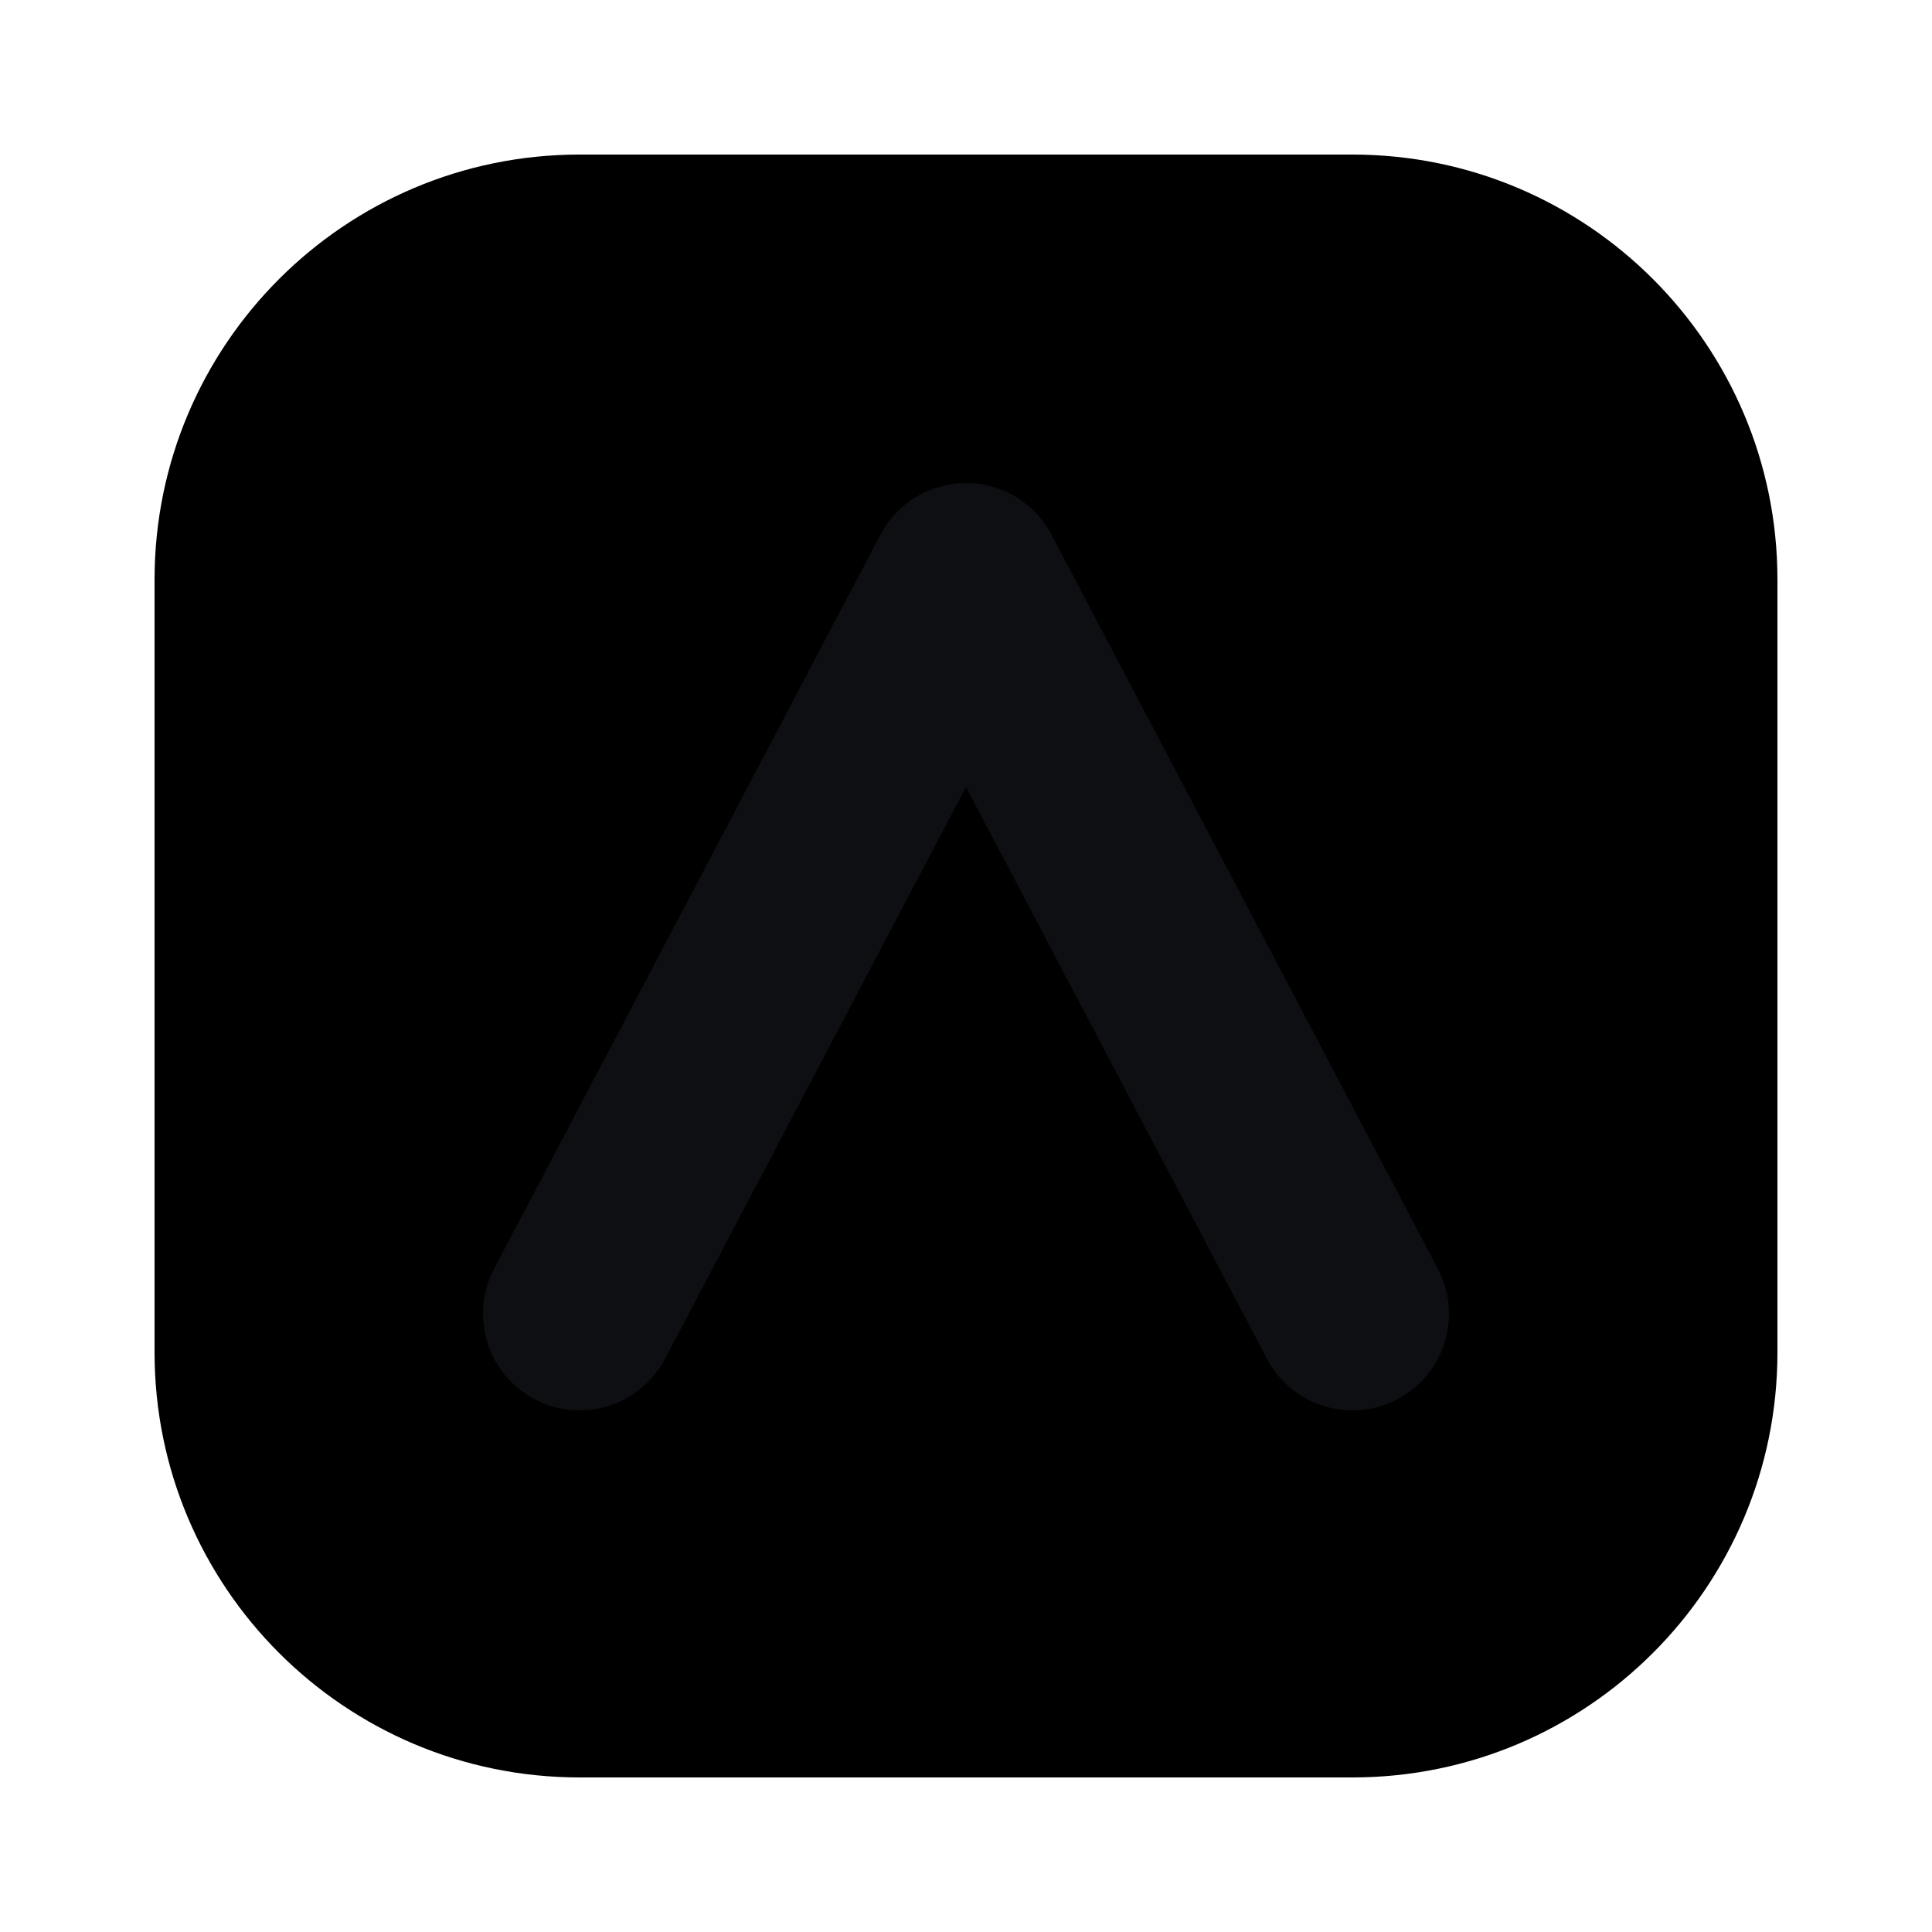
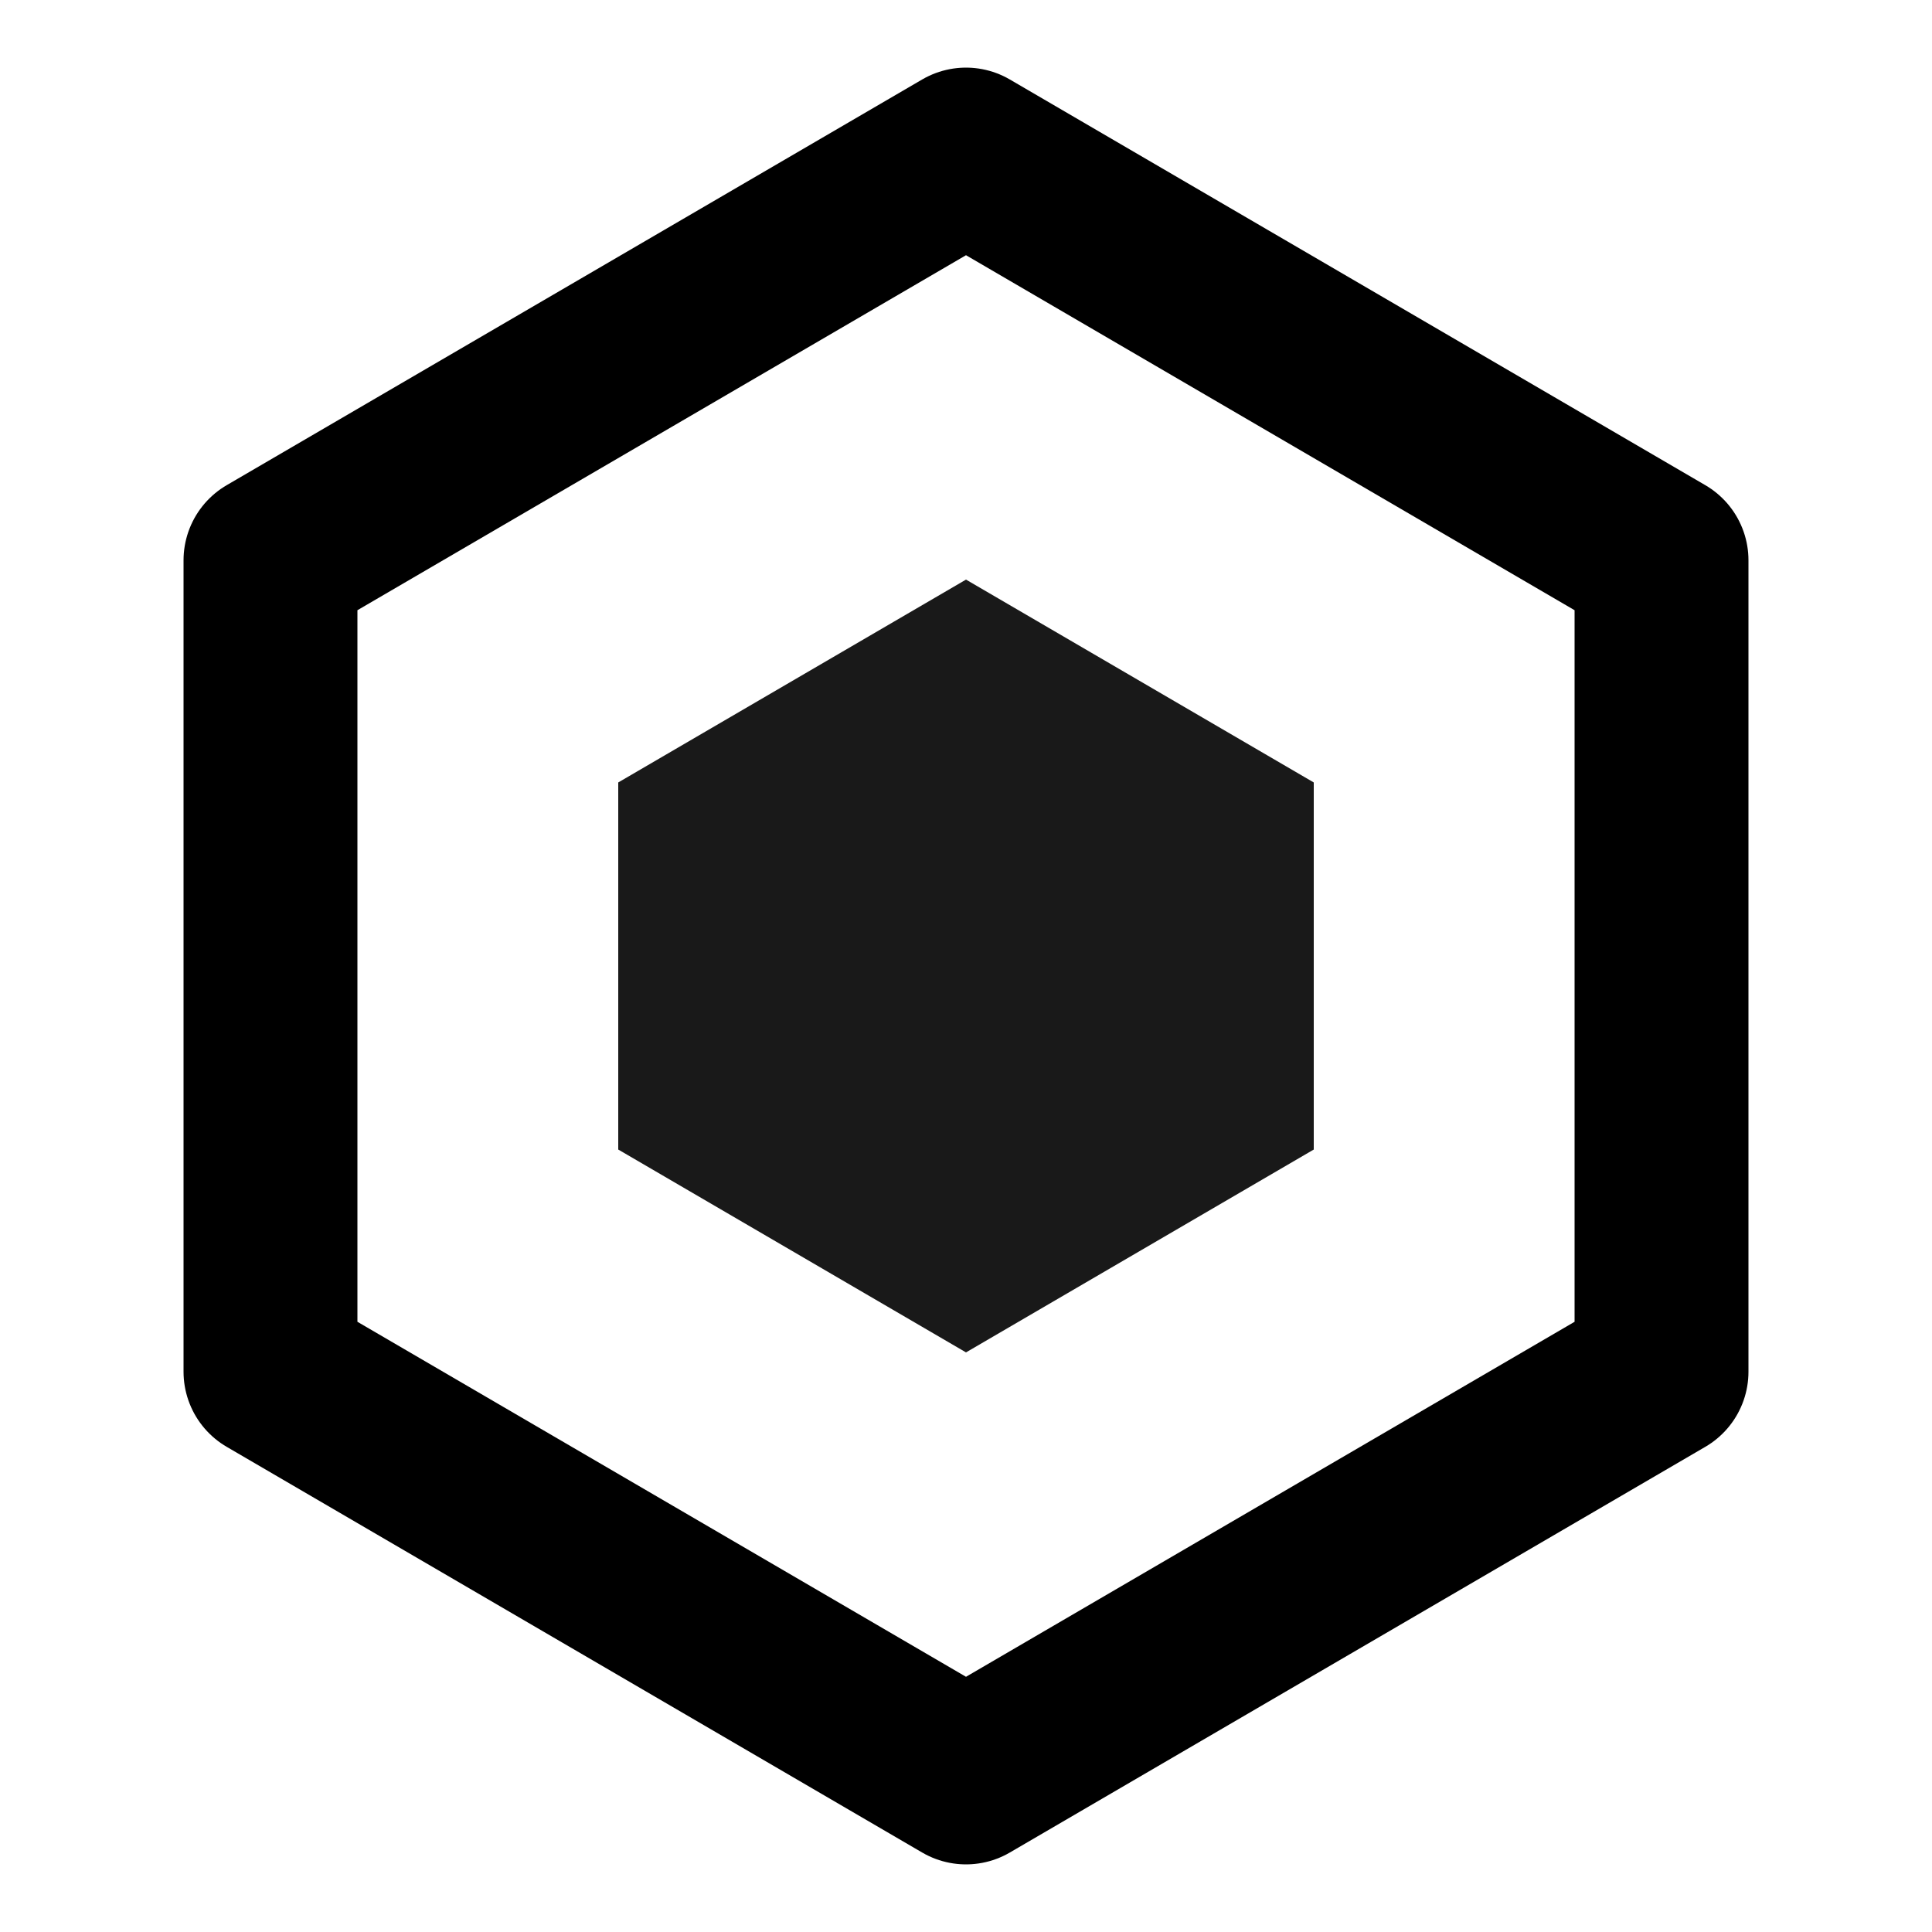
<svg xmlns="http://www.w3.org/2000/svg" viewBox="0 0 100 100">
-   <rect x="8" y="8" width="84" height="84" rx="22" fill="currentColor" />
-   <path d="M30 68 L50 30 L70 68" fill="none" stroke="#0E0F12" stroke-width="10" stroke-linecap="round" stroke-linejoin="round" />
+   <path d="M50 8 L86 29 L86 71 L50 92 L14 71 L14 29 Z" fill="none" stroke="currentColor" stroke-width="9" stroke-linejoin="round" />
+   <path d="M50 30 L68 40.5 L68 59.5 L50 70 L32 59.5 L32 40.5 Z" fill="currentColor" opacity=".9" />
</svg>
